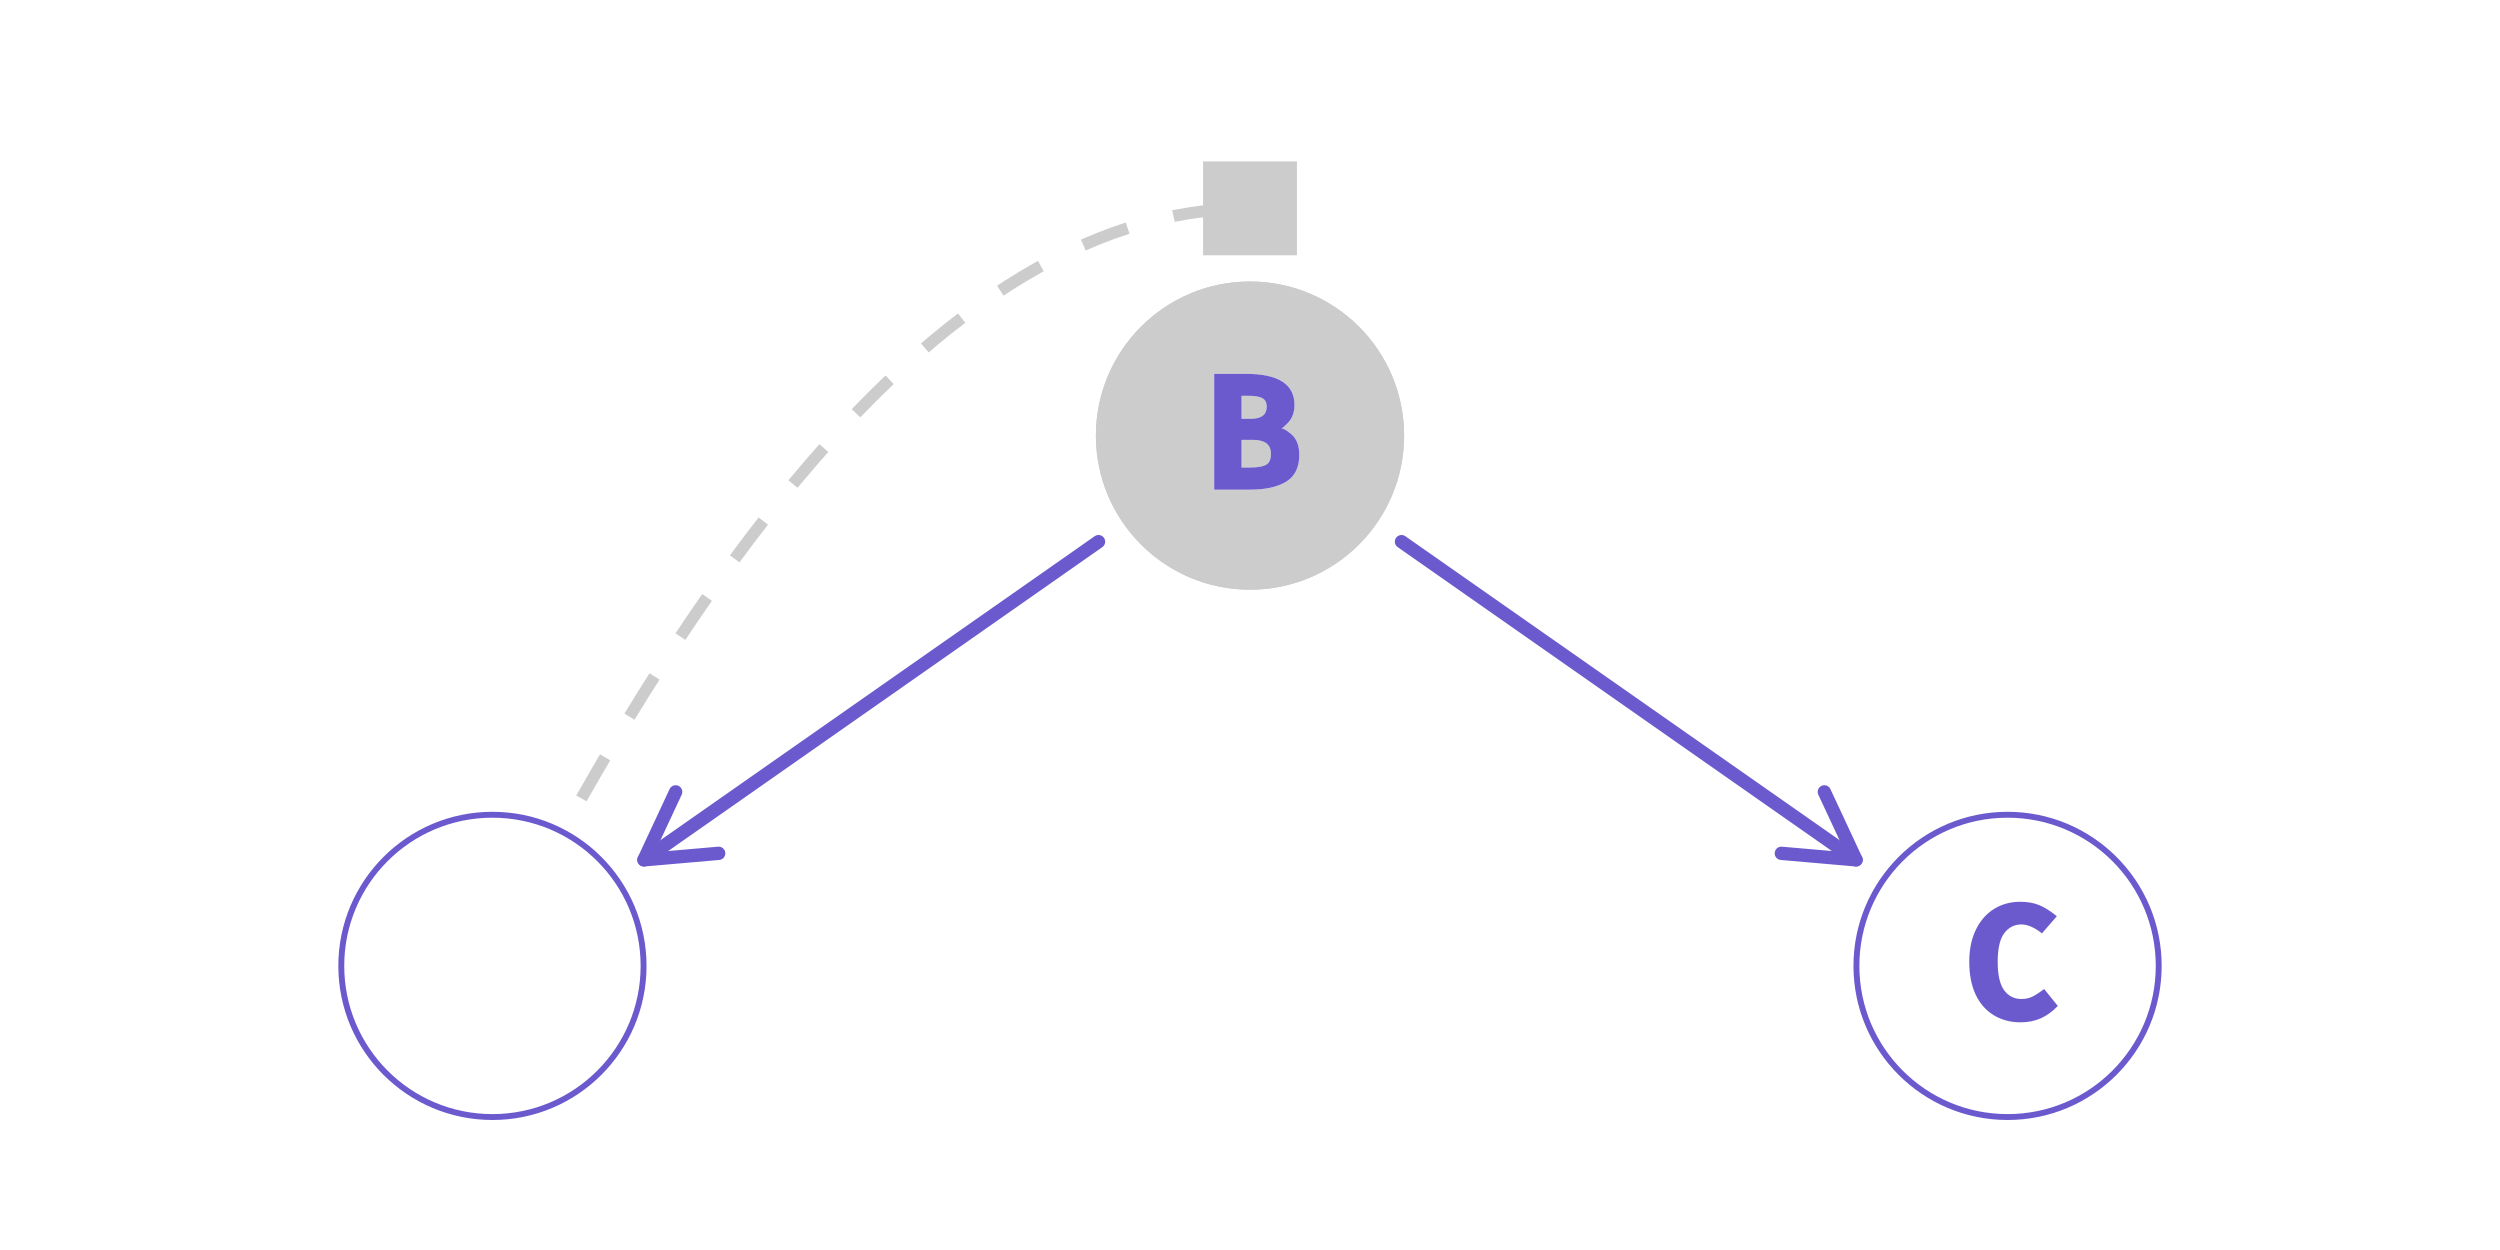
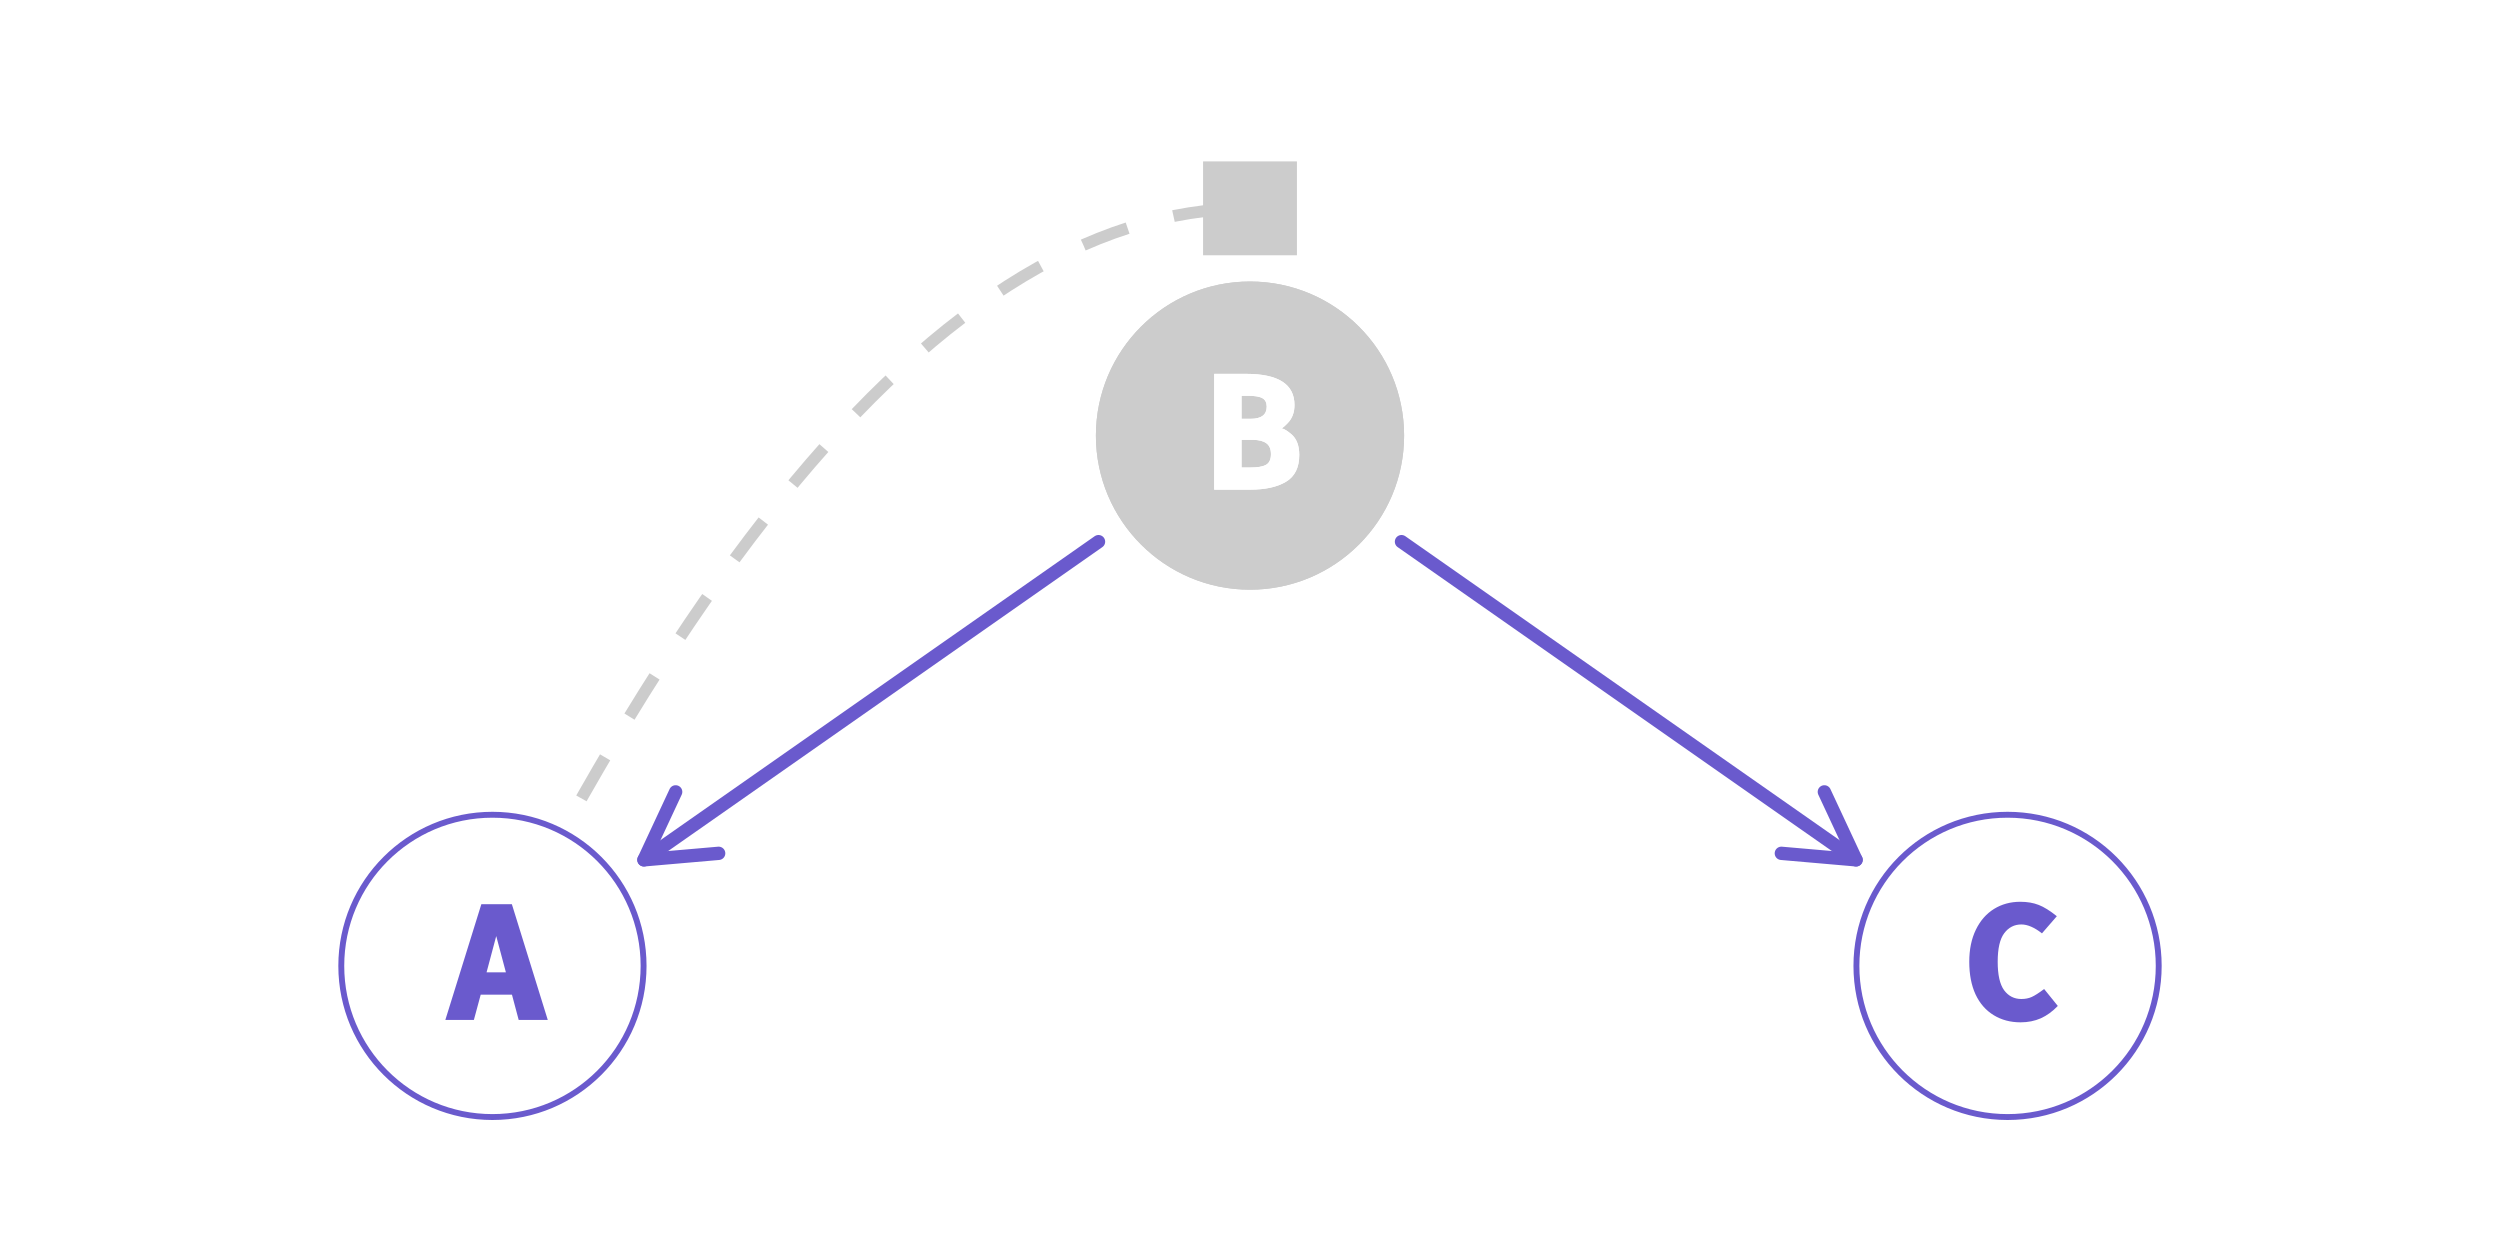
<svg xmlns="http://www.w3.org/2000/svg" xmlns:xlink="http://www.w3.org/1999/xlink" width="360" height="180" viewBox="0 0 360 180">
  <defs>
    <g>
      <g id="glyph-0-0">
        <path d="M 13.297 -24.844 L 13.297 7.969 L 2.797 7.969 L 2.797 -24.844 Z M 11.125 -22.719 L 4.984 -22.719 L 4.984 5.844 L 11.125 5.844 Z M 7.844 -11.203 C 8.895 -11.203 9.656 -10.91 10.125 -10.328 C 10.602 -9.742 10.844 -9.008 10.844 -8.125 C 10.844 -7.207 10.633 -6.484 10.219 -5.953 C 9.801 -5.422 9.285 -5.113 8.672 -5.031 L 8.672 -4.406 C 8.672 -4.102 8.566 -3.859 8.359 -3.672 C 8.16 -3.484 7.922 -3.391 7.641 -3.391 C 7.359 -3.391 7.113 -3.484 6.906 -3.672 C 6.707 -3.859 6.609 -4.102 6.609 -4.406 L 6.609 -6.75 C 7.598 -6.812 8.188 -6.926 8.375 -7.094 C 8.57 -7.27 8.672 -7.598 8.672 -8.078 C 8.672 -8.473 8.609 -8.754 8.484 -8.922 C 8.367 -9.086 8.125 -9.172 7.75 -9.172 C 7.383 -9.172 7.051 -9.098 6.75 -8.953 C 6.562 -8.891 6.406 -8.859 6.281 -8.859 C 5.988 -8.859 5.742 -8.953 5.547 -9.141 C 5.359 -9.336 5.266 -9.57 5.266 -9.844 C 5.266 -10.363 5.551 -10.719 6.125 -10.906 C 6.707 -11.102 7.281 -11.203 7.844 -11.203 Z M 7.641 -3.672 C 7.992 -3.672 8.289 -3.547 8.531 -3.297 C 8.781 -3.055 8.906 -2.758 8.906 -2.406 C 8.906 -2.039 8.785 -1.727 8.547 -1.469 C 8.305 -1.219 8.004 -1.094 7.641 -1.094 C 7.273 -1.094 6.973 -1.219 6.734 -1.469 C 6.492 -1.727 6.375 -2.039 6.375 -2.406 C 6.375 -2.758 6.492 -3.055 6.734 -3.297 C 6.984 -3.547 7.285 -3.672 7.641 -3.672 Z M 7.641 -3.672 " />
      </g>
      <g id="glyph-0-1">
        <path d="M 10.281 0 L 9.312 -3.641 L 4.812 -3.641 L 3.828 0 L -0.281 0 L 4.906 -16.672 L 9.297 -16.672 L 14.469 0 Z M 5.656 -6.859 L 8.438 -6.859 L 7.047 -12.078 Z M 5.656 -6.859 " />
      </g>
      <g id="glyph-0-2">
        <path d="M 11.328 -8.812 C 11.672 -8.895 12.219 -8.613 12.969 -7.969 C 13.719 -7.32 14.094 -6.332 14.094 -5 C 14.094 -3.188 13.457 -1.898 12.188 -1.141 C 10.926 -0.379 9.211 0 7.047 0 L 1.844 0 L 1.844 -16.672 L 6.438 -16.672 C 11.082 -16.672 13.406 -15.176 13.406 -12.188 C 13.406 -11.133 13.086 -10.273 12.453 -9.609 C 11.816 -8.941 11.441 -8.676 11.328 -8.812 Z M 5.781 -13.516 L 5.781 -10.203 L 7.156 -10.203 C 7.883 -10.203 8.441 -10.348 8.828 -10.641 C 9.211 -10.93 9.406 -11.363 9.406 -11.938 C 9.406 -12.52 9.207 -12.926 8.812 -13.156 C 8.414 -13.395 7.723 -13.516 6.734 -13.516 Z M 7.078 -3.188 C 8.098 -3.188 8.844 -3.316 9.312 -3.578 C 9.781 -3.848 10.016 -4.359 10.016 -5.109 C 10.016 -5.848 9.789 -6.375 9.344 -6.688 C 8.895 -7.008 8.242 -7.172 7.391 -7.172 L 5.781 -7.172 L 5.781 -3.188 Z M 7.078 -3.188 " />
      </g>
      <g id="glyph-0-3">
        <path d="M 8.328 -17.016 C 9.336 -17.016 10.223 -16.863 10.984 -16.562 C 11.742 -16.27 12.613 -15.727 13.594 -14.938 L 11.453 -12.469 C 10.367 -13.32 9.379 -13.75 8.484 -13.75 C 7.473 -13.75 6.648 -13.328 6.016 -12.484 C 5.391 -11.648 5.078 -10.281 5.078 -8.375 C 5.078 -6.5 5.383 -5.133 6 -4.281 C 6.625 -3.438 7.453 -3.016 8.484 -3.016 C 9.047 -3.016 9.547 -3.113 9.984 -3.312 C 10.422 -3.508 11.016 -3.891 11.766 -4.453 L 13.734 -2.016 C 12.973 -1.223 12.156 -0.629 11.281 -0.234 C 10.406 0.148 9.438 0.344 8.375 0.344 C 6.914 0.344 5.625 0 4.5 -0.688 C 3.375 -1.375 2.504 -2.367 1.891 -3.672 C 1.285 -4.984 0.984 -6.551 0.984 -8.375 C 0.984 -10.156 1.301 -11.695 1.938 -13 C 2.57 -14.301 3.441 -15.297 4.547 -15.984 C 5.66 -16.672 6.922 -17.016 8.328 -17.016 Z M 8.328 -17.016 " />
      </g>
    </g>
  </defs>
  <rect x="-36" y="-18" width="432" height="216" fill="rgb(100%, 100%, 100%)" fill-opacity="1" />
  <path fill="none" stroke-width="1.707" stroke-linecap="butt" stroke-linejoin="round" stroke="rgb(80%, 80%, 80%)" stroke-opacity="1" stroke-dasharray="6.829 6.829" stroke-miterlimit="10" d="M 70.91 139.09 L 73.09 134.77 L 75.273 130.539 L 77.453 126.395 L 79.637 122.336 L 81.816 118.363 L 84 114.48 L 86.184 110.684 L 88.363 106.973 L 90.547 103.352 L 92.727 99.816 L 94.91 96.371 L 97.09 93.012 L 99.273 89.738 L 101.453 86.551 L 103.637 83.453 L 105.816 80.445 L 108 77.52 L 110.184 74.684 L 112.363 71.934 L 114.547 69.273 L 116.727 66.699 L 118.91 64.211 L 121.09 61.812 L 123.273 59.5 L 125.453 57.273 L 127.637 55.133 L 129.816 53.082 L 132 51.121 L 134.184 49.242 L 136.363 47.453 L 138.547 45.754 L 140.727 44.137 L 142.91 42.609 L 145.09 41.172 L 147.273 39.816 L 149.453 38.551 L 151.637 37.375 L 153.816 36.285 L 156 35.281 L 158.184 34.363 L 160.363 33.535 L 162.547 32.793 L 164.727 32.137 L 166.91 31.57 L 169.09 31.09 L 171.273 30.699 L 173.453 30.395 L 175.637 30.176 L 177.816 30.043 " />
  <path fill-rule="nonzero" fill="rgb(80%, 80%, 80%)" fill-opacity="1" d="M 173.242 36.758 L 186.758 36.758 L 186.758 23.242 L 173.242 23.242 Z M 173.242 36.758 " />
  <path fill="none" stroke-width="1.921" stroke-linecap="round" stroke-linejoin="round" stroke="rgb(41.569%, 35.294%, 80.392%)" stroke-opacity="1" stroke-miterlimit="10" d="M 158.184 78 L 92.727 123.816 " />
  <path fill="none" stroke-width="1.921" stroke-linecap="round" stroke-linejoin="round" stroke="rgb(41.569%, 35.294%, 80.392%)" stroke-opacity="1" stroke-miterlimit="10" d="M 97.293 114.031 L 92.727 123.816 L 103.484 122.879 " />
  <path fill="none" stroke-width="1.921" stroke-linecap="round" stroke-linejoin="round" stroke="rgb(41.569%, 35.294%, 80.392%)" stroke-opacity="1" stroke-miterlimit="10" d="M 201.816 78 L 267.273 123.816 " />
  <path fill="none" stroke-width="1.921" stroke-linecap="round" stroke-linejoin="round" stroke="rgb(41.569%, 35.294%, 80.392%)" stroke-opacity="1" stroke-miterlimit="10" d="M 256.516 122.879 L 267.273 123.816 L 262.707 114.031 " />
  <path fill-rule="nonzero" fill="rgb(100%, 100%, 100%)" fill-opacity="1" stroke-width="0.85" stroke-linecap="round" stroke-linejoin="round" stroke="rgb(41.569%, 35.294%, 80.392%)" stroke-opacity="1" stroke-miterlimit="10" d="M 92.676 139.09 C 92.676 151.109 82.93 160.855 70.91 160.855 C 58.891 160.855 49.145 151.109 49.145 139.09 C 49.145 127.07 58.891 117.324 70.91 117.324 C 82.93 117.324 92.676 127.07 92.676 139.09 " />
  <path fill-rule="nonzero" fill="rgb(80%, 80%, 80%)" fill-opacity="1" stroke-width="0.85" stroke-linecap="round" stroke-linejoin="round" stroke="rgb(80%, 80%, 80%)" stroke-opacity="1" stroke-miterlimit="10" d="M 201.766 62.727 C 201.766 74.746 192.02 84.492 180 84.492 C 167.98 84.492 158.234 74.746 158.234 62.727 C 158.234 50.707 167.98 40.961 180 40.961 C 192.02 40.961 201.766 50.707 201.766 62.727 " />
  <path fill-rule="nonzero" fill="rgb(80%, 80%, 80%)" fill-opacity="1" stroke-width="0.85" stroke-linecap="round" stroke-linejoin="round" stroke="rgb(80%, 80%, 80%)" stroke-opacity="1" stroke-miterlimit="10" d="M 201.766 62.727 C 201.766 74.746 192.02 84.492 180 84.492 C 167.98 84.492 158.234 74.746 158.234 62.727 C 158.234 50.707 167.98 40.961 180 40.961 C 192.02 40.961 201.766 50.707 201.766 62.727 " />
  <path fill-rule="nonzero" fill="rgb(100%, 100%, 100%)" fill-opacity="1" stroke-width="0.85" stroke-linecap="round" stroke-linejoin="round" stroke="rgb(41.569%, 35.294%, 80.392%)" stroke-opacity="1" stroke-miterlimit="10" d="M 310.855 139.09 C 310.855 151.109 301.109 160.855 289.09 160.855 C 277.07 160.855 267.324 151.109 267.324 139.09 C 267.324 127.07 277.07 117.324 289.09 117.324 C 301.109 117.324 310.855 127.07 310.855 139.09 " />
-   <g fill="rgb(100%, 100%, 100%)" fill-opacity="1">
+   <g fill="rgb(41.569%, 35.294%, 80.392%)" fill-opacity="1">
    <use xlink:href="#glyph-0-1" x="64.41" y="146.872" />
  </g>
  <g fill="rgb(100%, 100%, 100%)" fill-opacity="1">
    <use xlink:href="#glyph-0-2" x="173" y="70.509" />
  </g>
-   <g fill="rgb(41.569%, 35.294%, 80.392%)" fill-opacity="1">
+   <g fill="rgb(100%, 100%, 100%)" fill-opacity="1">
    <use xlink:href="#glyph-0-2" x="173" y="70.509" />
  </g>
  <g fill="rgb(41.569%, 35.294%, 80.392%)" fill-opacity="1">
    <use xlink:href="#glyph-0-3" x="282.59" y="146.872" />
  </g>
</svg>
